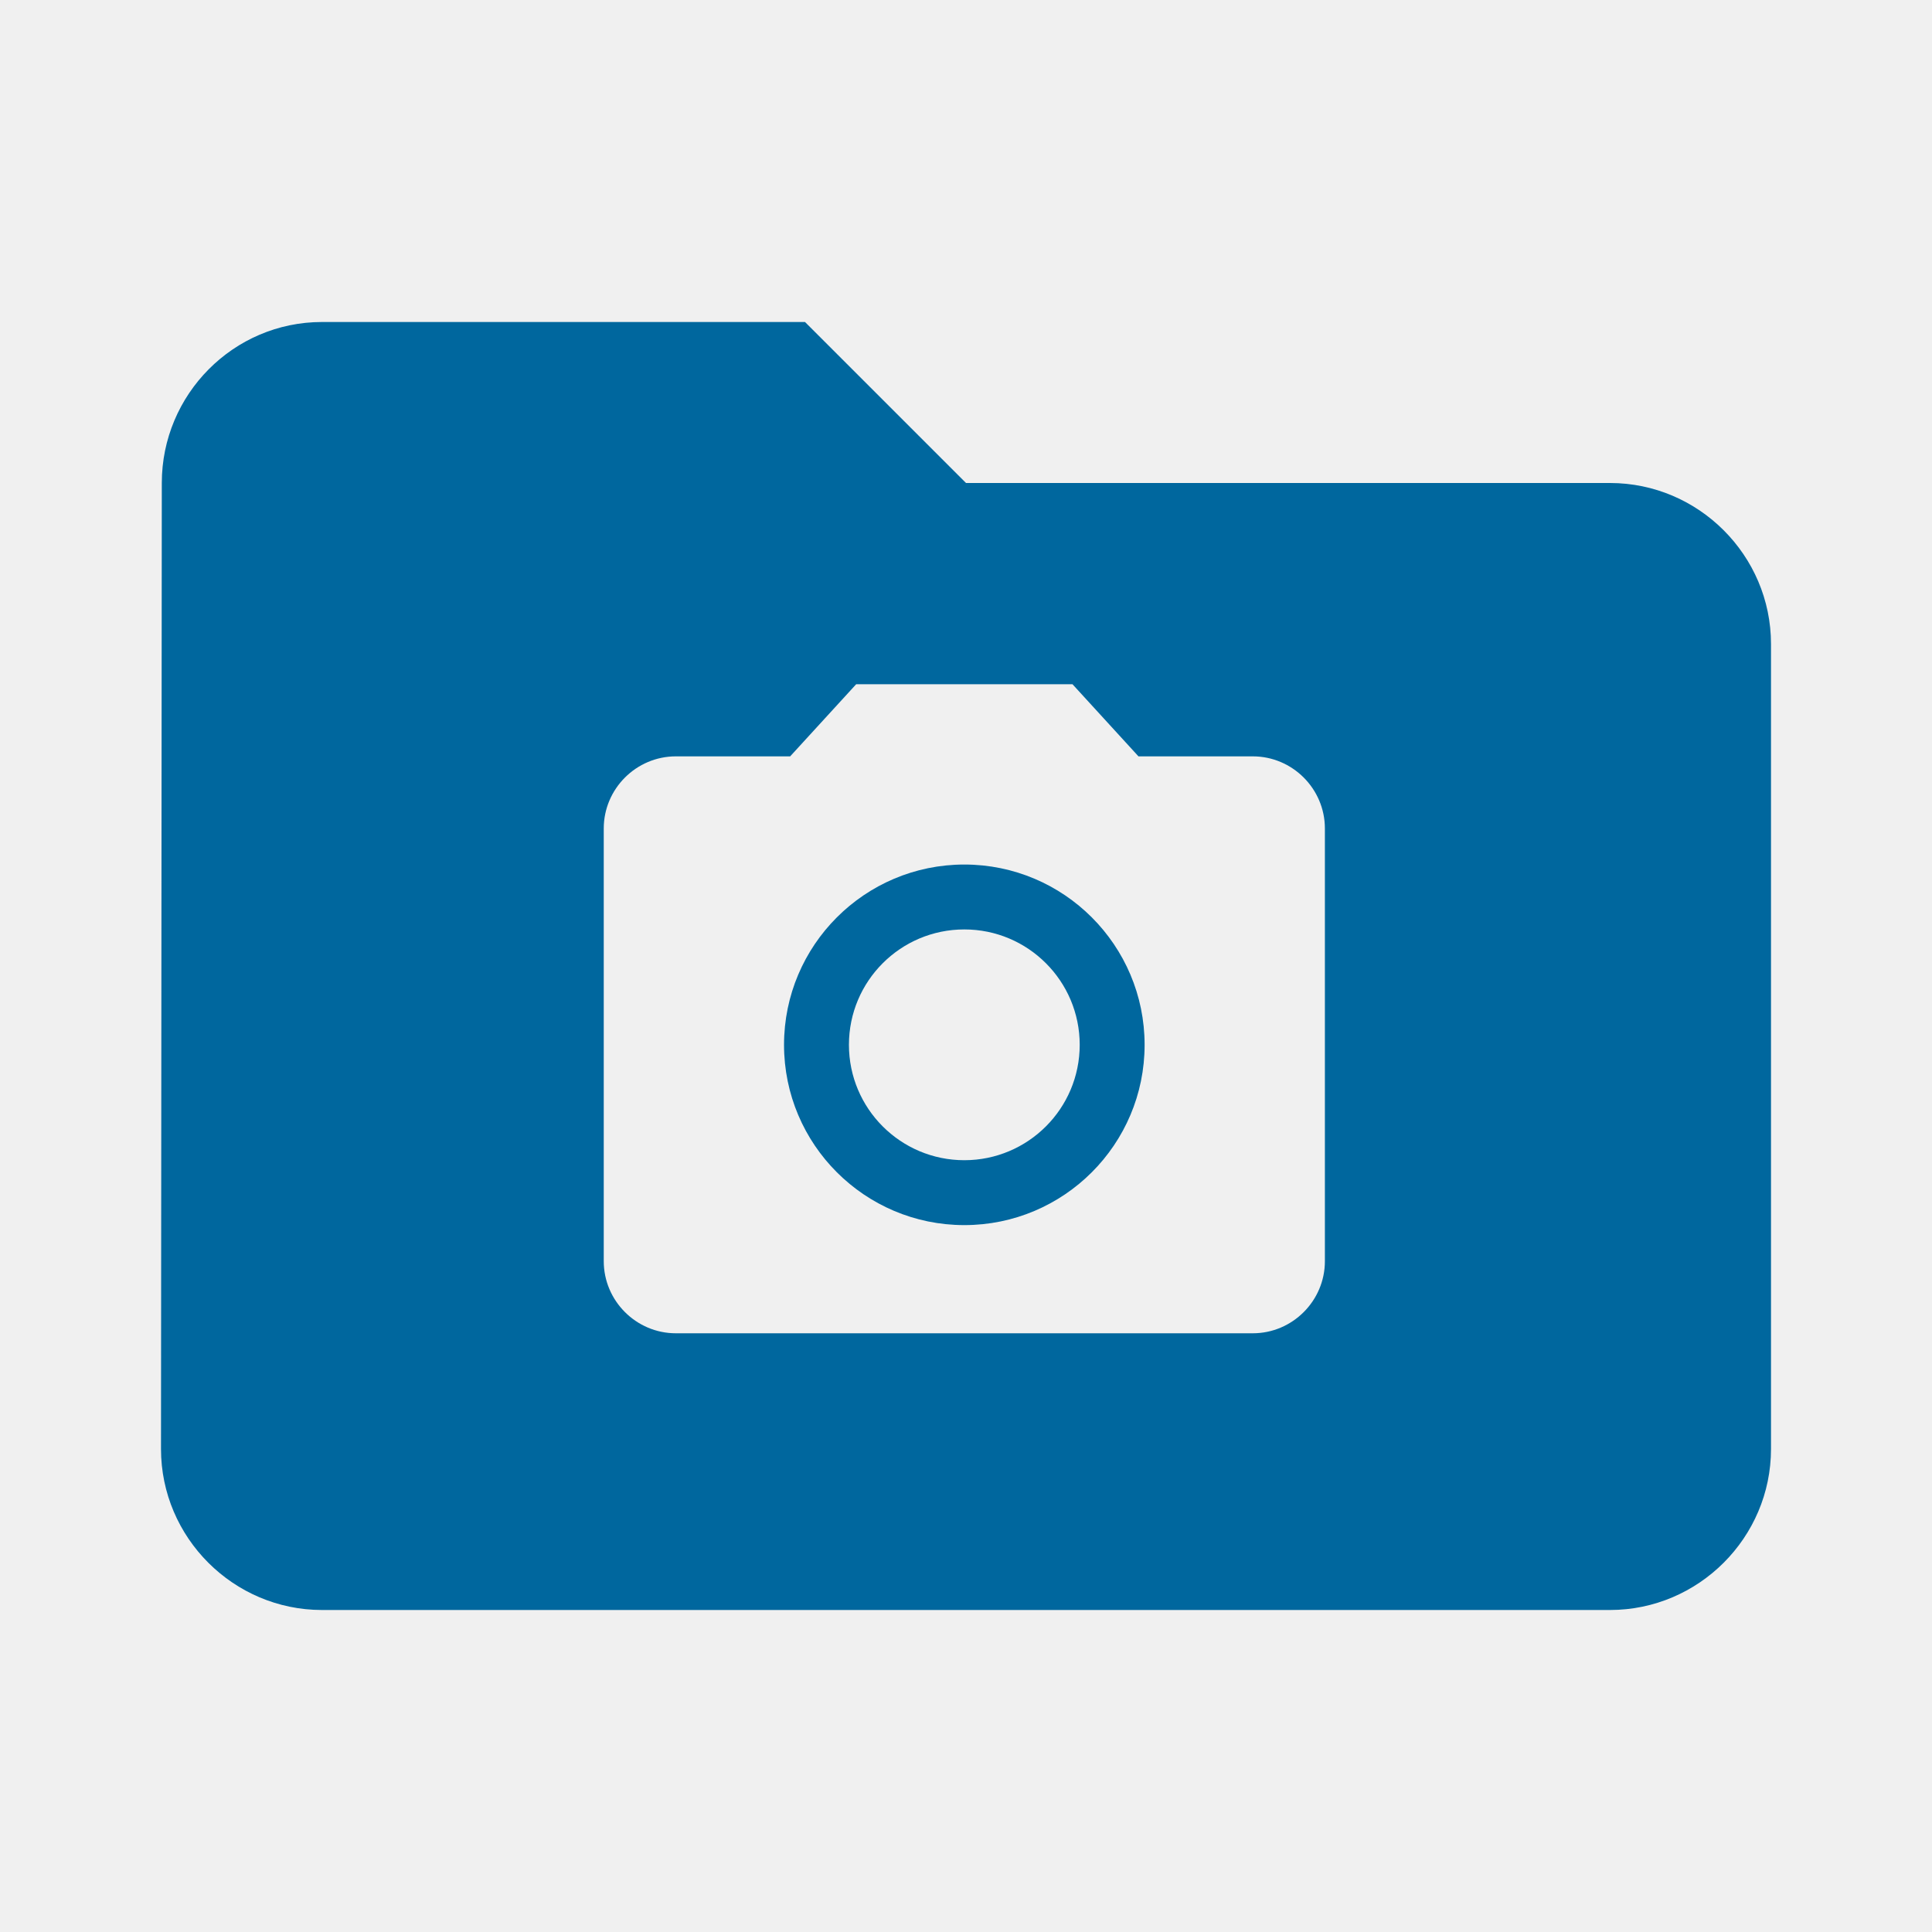
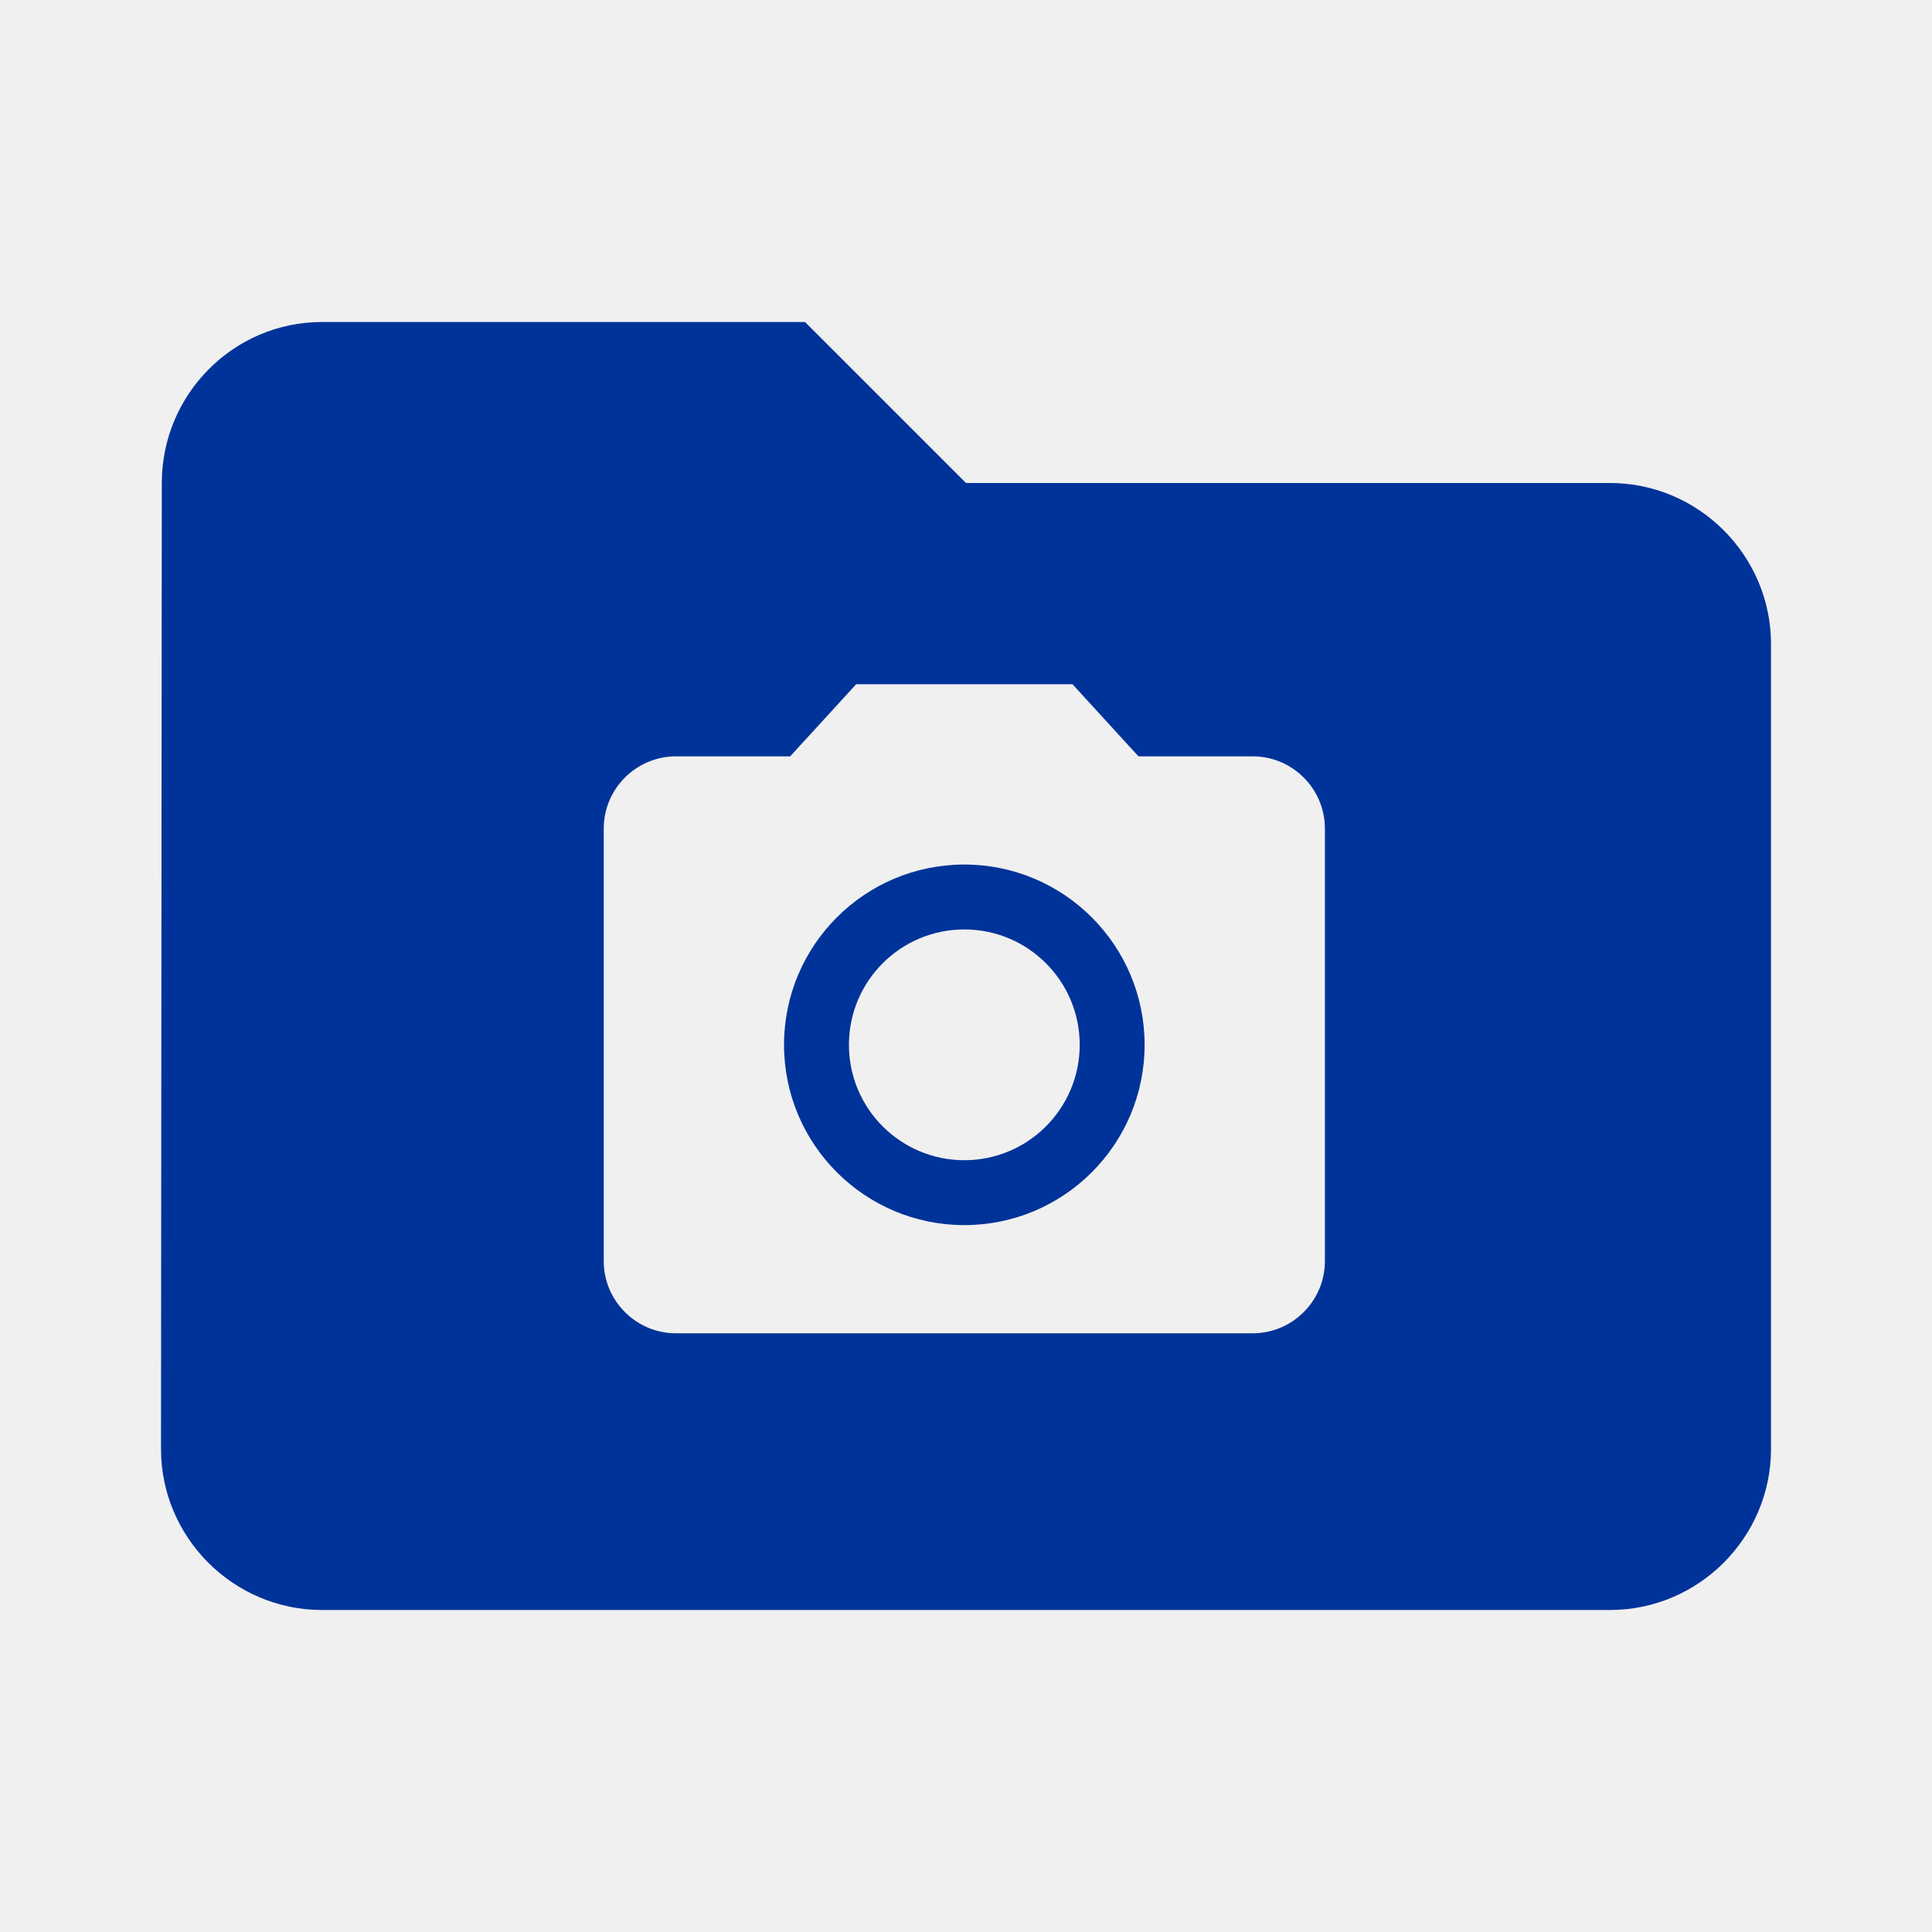
<svg xmlns="http://www.w3.org/2000/svg" width="96" height="96" viewBox="0 0 96 96" fill="none">
  <g clip-path="url(#clip0_5_103)">
-     <path fill-rule="evenodd" clip-rule="evenodd" d="M40 16H16C11.6 16 8.04 19.6 8.04 24L8 72C8 76.4 11.6 80 16 80H80C84.4 80 88 76.4 88 72V32C88 27.6 84.4 24 80 24H48L40 16ZM47.917 57.65C51.083 57.65 53.65 55.083 53.65 51.917C53.65 48.75 51.083 46.183 47.917 46.183C44.75 46.183 42.183 48.75 42.183 51.917C42.183 55.083 44.75 57.65 47.917 57.65ZM39.263 37.583L42.542 34H53.292L56.57 37.583H62.25C64.221 37.583 65.833 39.196 65.833 41.167V62.667C65.833 64.638 64.221 66.25 62.25 66.25H33.583C31.613 66.25 30 64.638 30 62.667V41.167C30 39.196 31.613 37.583 33.583 37.583H39.263ZM38.958 51.917C38.958 56.862 42.972 60.875 47.917 60.875C52.862 60.875 56.875 56.862 56.875 51.917C56.875 46.972 52.862 42.958 47.917 42.958C42.972 42.958 38.958 46.972 38.958 51.917Z" fill="#00679E" />
+     <path fill-rule="evenodd" clip-rule="evenodd" d="M40 16H16C11.6 16 8.04 19.6 8.04 24L8 72C8 76.4 11.6 80 16 80H80C84.4 80 88 76.4 88 72V32C88 27.6 84.4 24 80 24H48L40 16ZM47.917 57.65C51.083 57.65 53.65 55.083 53.65 51.917C53.65 48.75 51.083 46.183 47.917 46.183C44.75 46.183 42.183 48.75 42.183 51.917C42.183 55.083 44.75 57.65 47.917 57.65ZM39.263 37.583L42.542 34H53.292L56.57 37.583H62.25C64.221 37.583 65.833 39.196 65.833 41.167V62.667C65.833 64.638 64.221 66.25 62.25 66.25H33.583C31.613 66.25 30 64.638 30 62.667V41.167C30 39.196 31.613 37.583 33.583 37.583H39.263ZM38.958 51.917C38.958 56.862 42.972 60.875 47.917 60.875C52.862 60.875 56.875 56.862 56.875 51.917C56.875 46.972 52.862 42.958 47.917 42.958C42.972 42.958 38.958 46.972 38.958 51.917Z" fill="#003399" />
  </g>
  <defs>
    <clipPath id="clip0_5_103">
      <rect width="96" height="96" fill="white" />
    </clipPath>
  </defs>
</svg>
